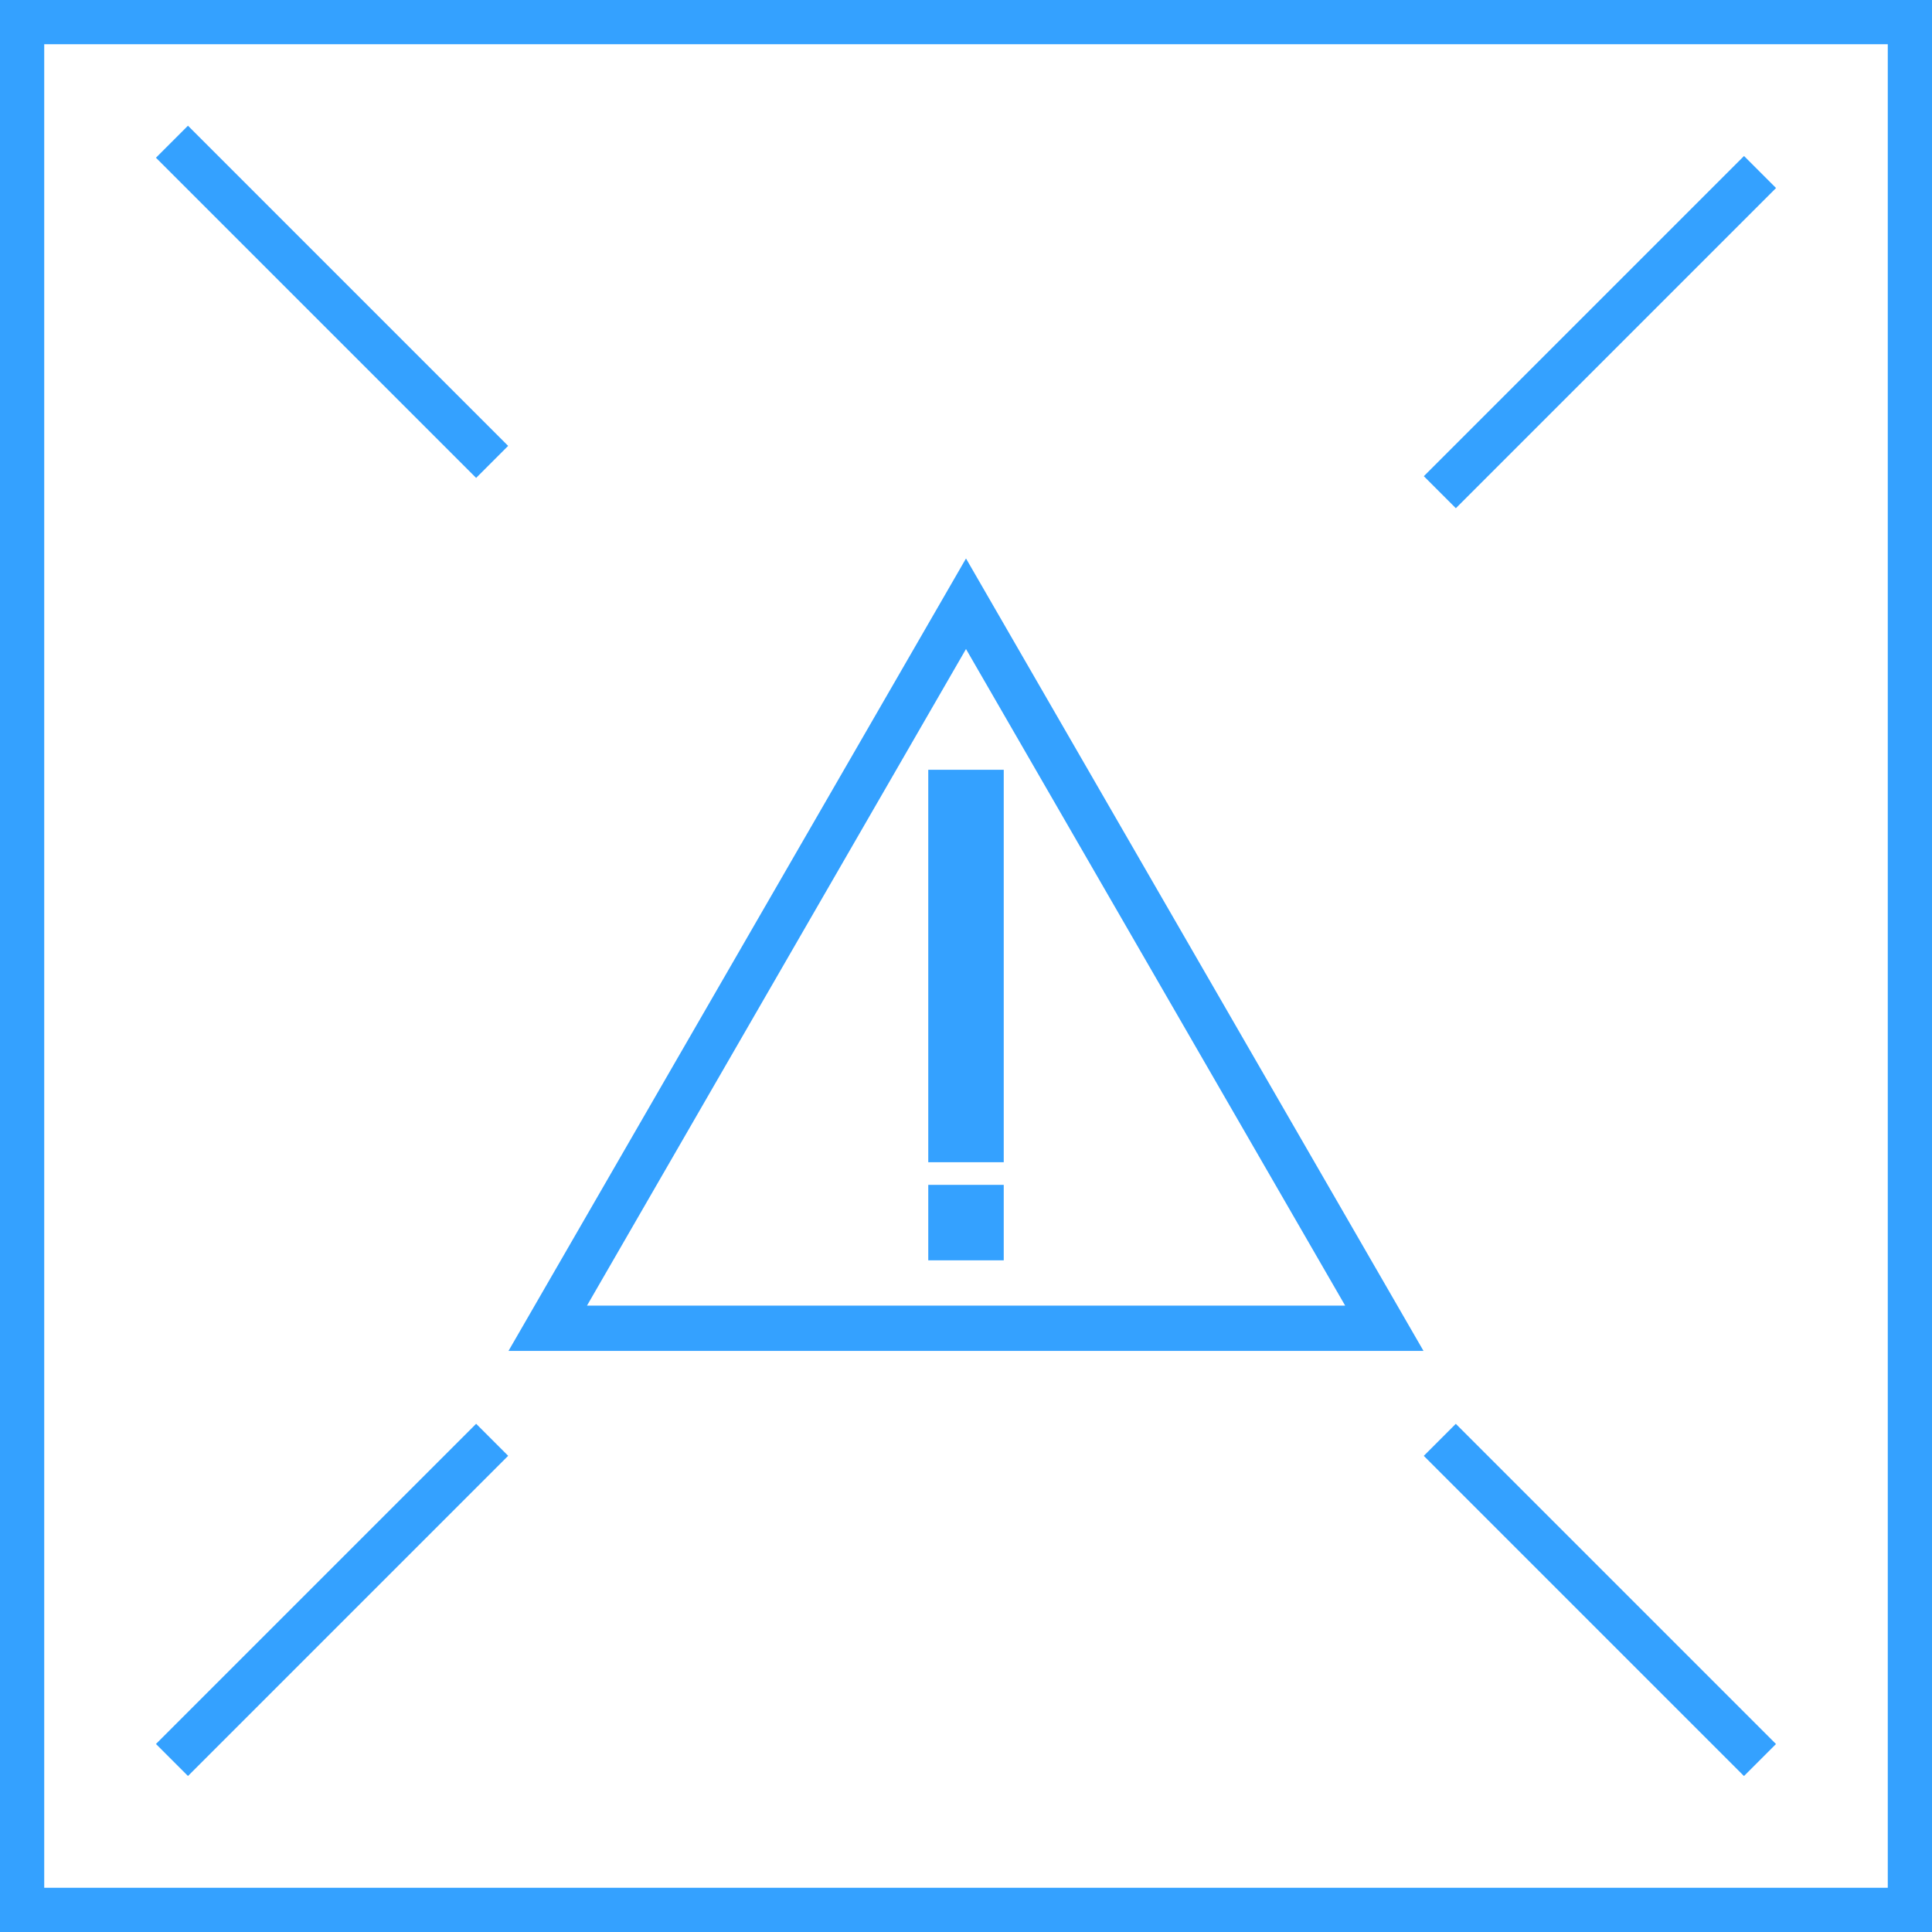
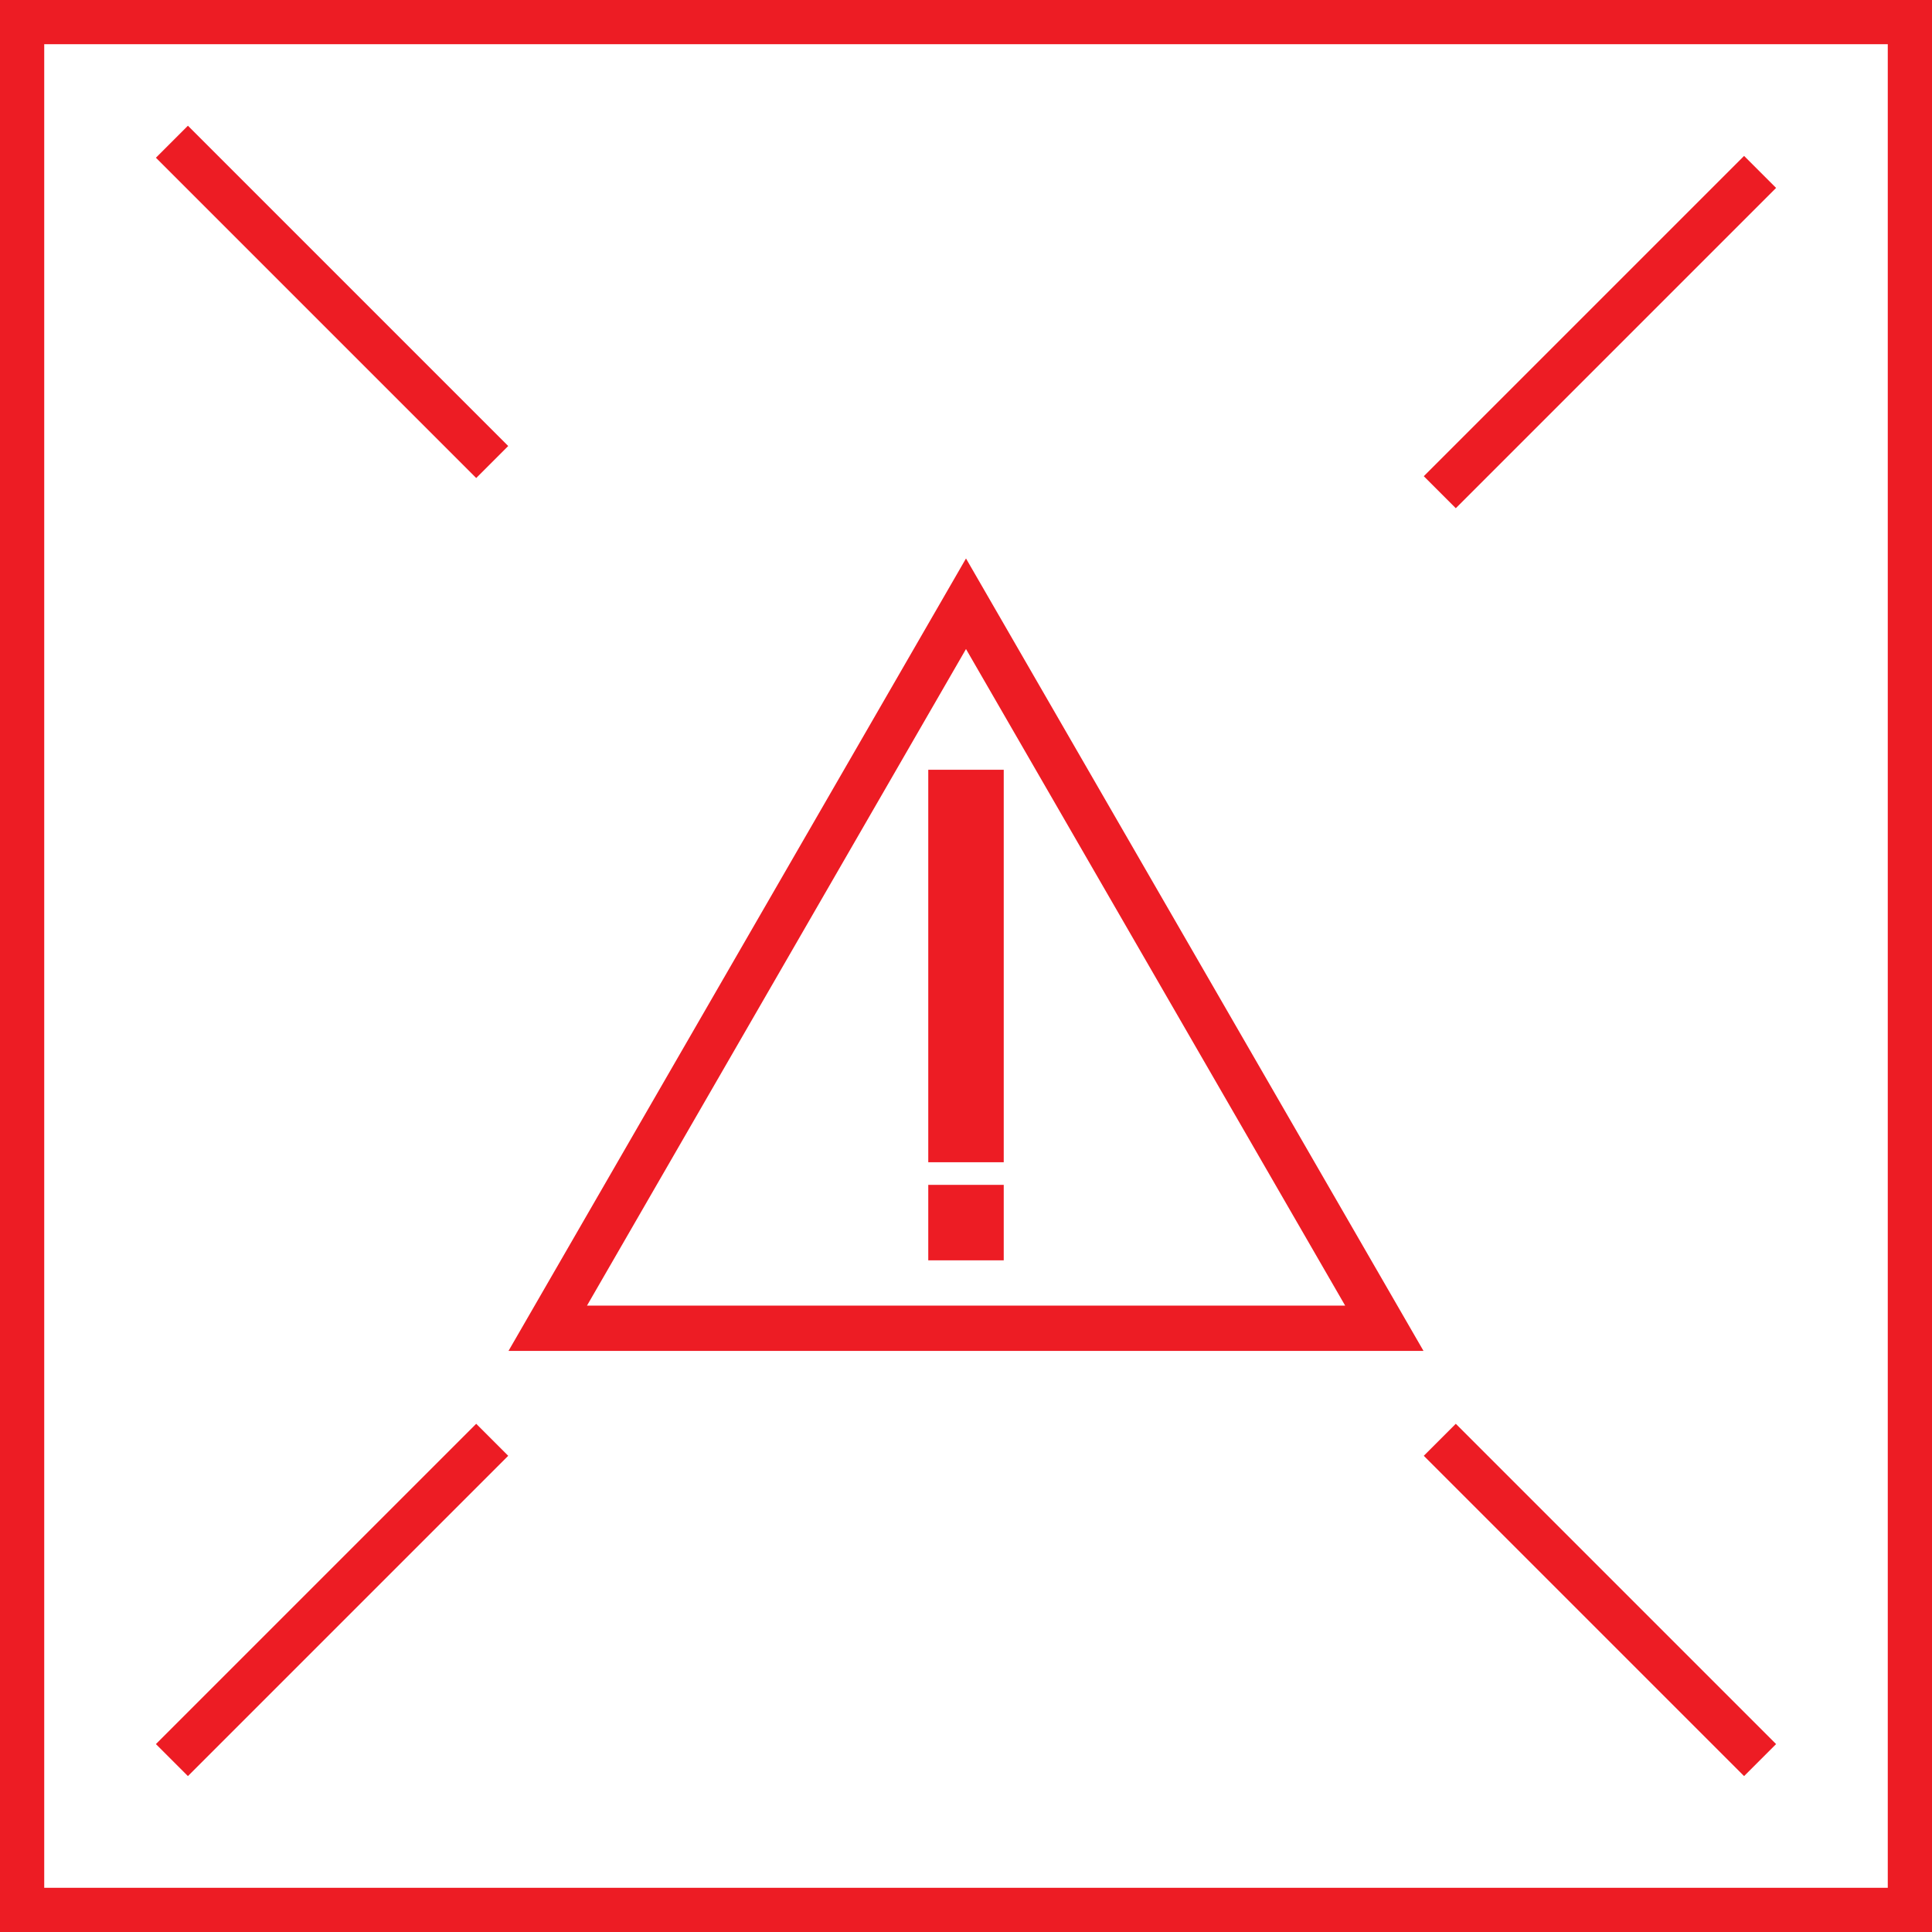
- <svg xmlns="http://www.w3.org/2000/svg" viewBox="0 0 128 128">
+ <svg xmlns="http://www.w3.org/2000/svg" width="128" height="128" viewBox="0 0 128 128">
  <defs>
    <style>
-         .a {
-             fill: #34A1FF;
-             
-         }
-         </style>
+       .a {
+         fill: #ed1c24;
+       }
+     </style>
  </defs>
-   <rect class="a" x="20.5" y="5" width="3" height="30" transform="translate(-7.7 21.41) rotate(-45)" />
-   <path class="a" d="M128,128H0V0H128ZM2.93,125.07H125.07V2.93H2.93Z" />
-   <rect class="a" x="7" y="104.5" width="30" height="3" transform="translate(-68.51 46.6) rotate(-45)" />
-   <rect class="a" x="91" y="20.5" width="30" height="3" transform="translate(15.49 81.4) rotate(-45)" />
-   <rect class="a" x="104.5" y="91" width="3" height="30" transform="translate(-43.91 106) rotate(-45)" />
-   <path class="a" d="M94.31,89.5H33.69L64,37Zm-55.42-3H89.12L64,43Z" />
-   <rect class="a" x="61.5" y="51" width="5" height="26" />
-   <rect class="a" x="61.5" y="78.5" width="5" height="5" />
+   <path class="a" d="M31.55,31.67,10.33,10.45l2.12-2.12L33.67,29.55ZM128,0H0V128H128ZM2.93,2.93H125.07V125.07H2.93Zm28.62,91.4L10.33,115.55l2.12,2.12L33.67,96.45Zm84-84L94.33,31.55l2.12,2.12,21.22-21.22Zm2.12,105.22L96.45,94.33l-2.12,2.12,21.22,21.22ZM64,37,33.69,89.5H94.31Zm0,6L89.12,86.5H38.89Zm2.5,8h-5V77h5Zm0,27.5h-5v5h5Z" />
</svg>
